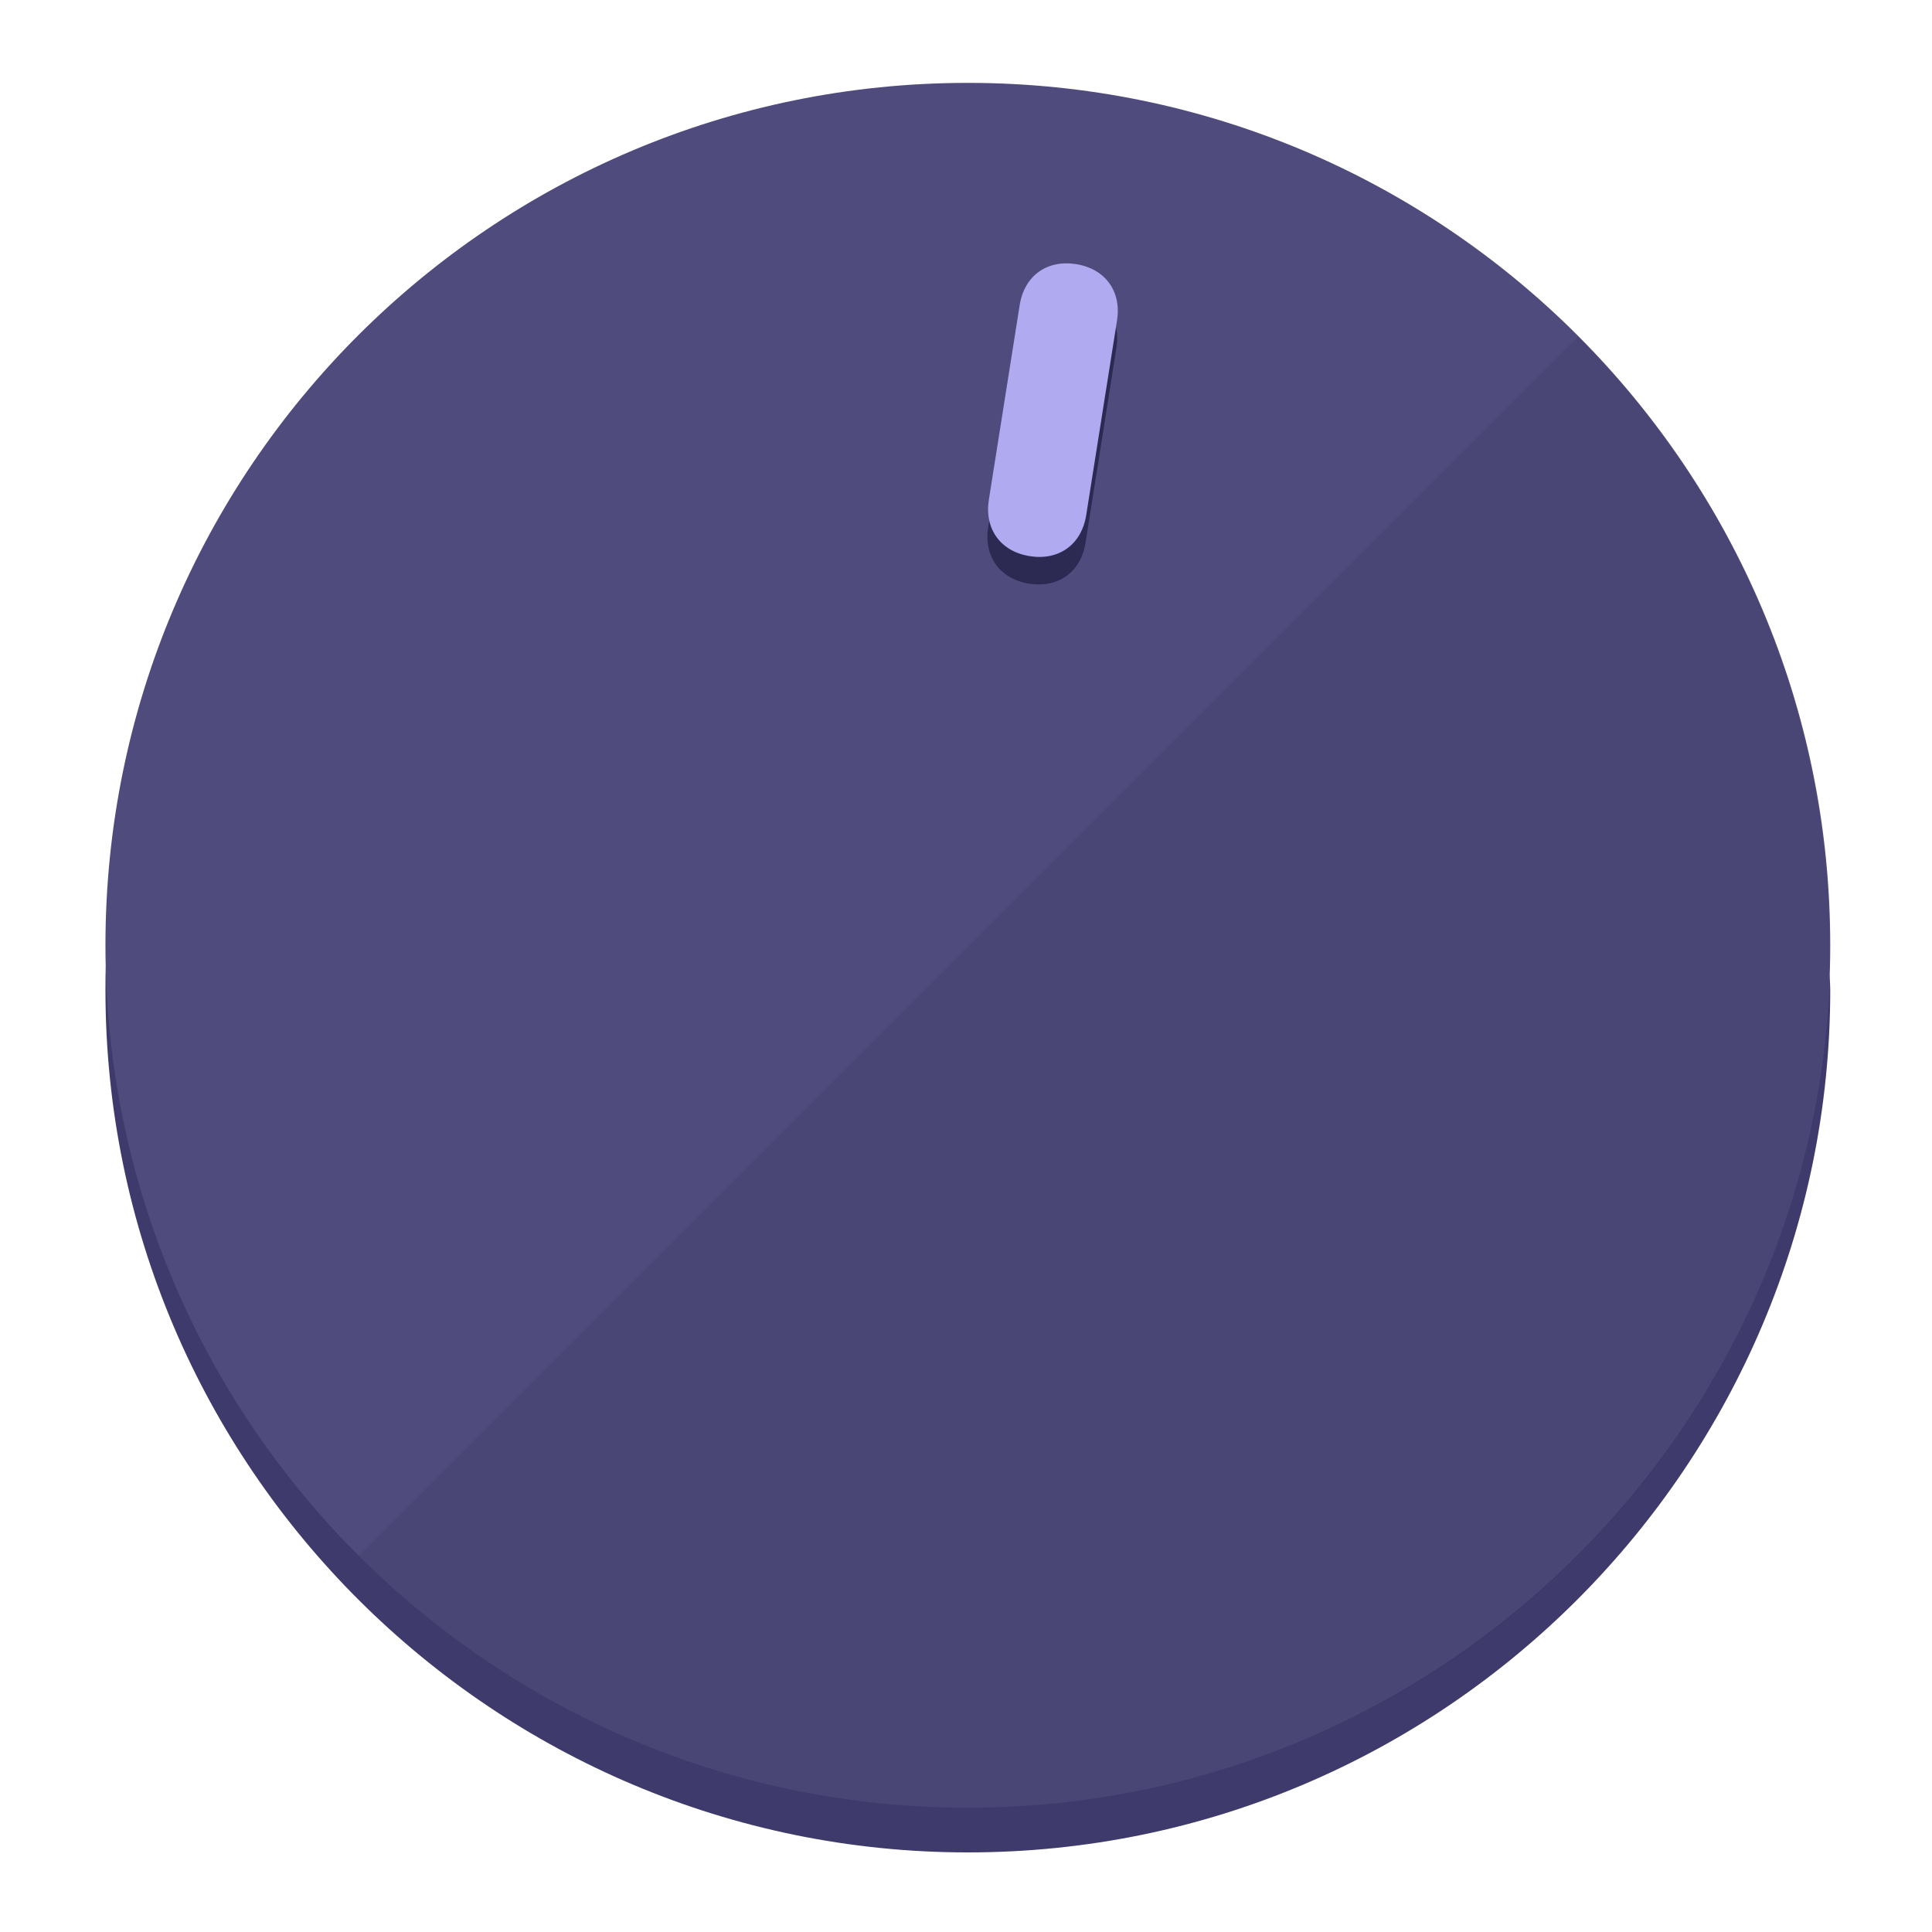
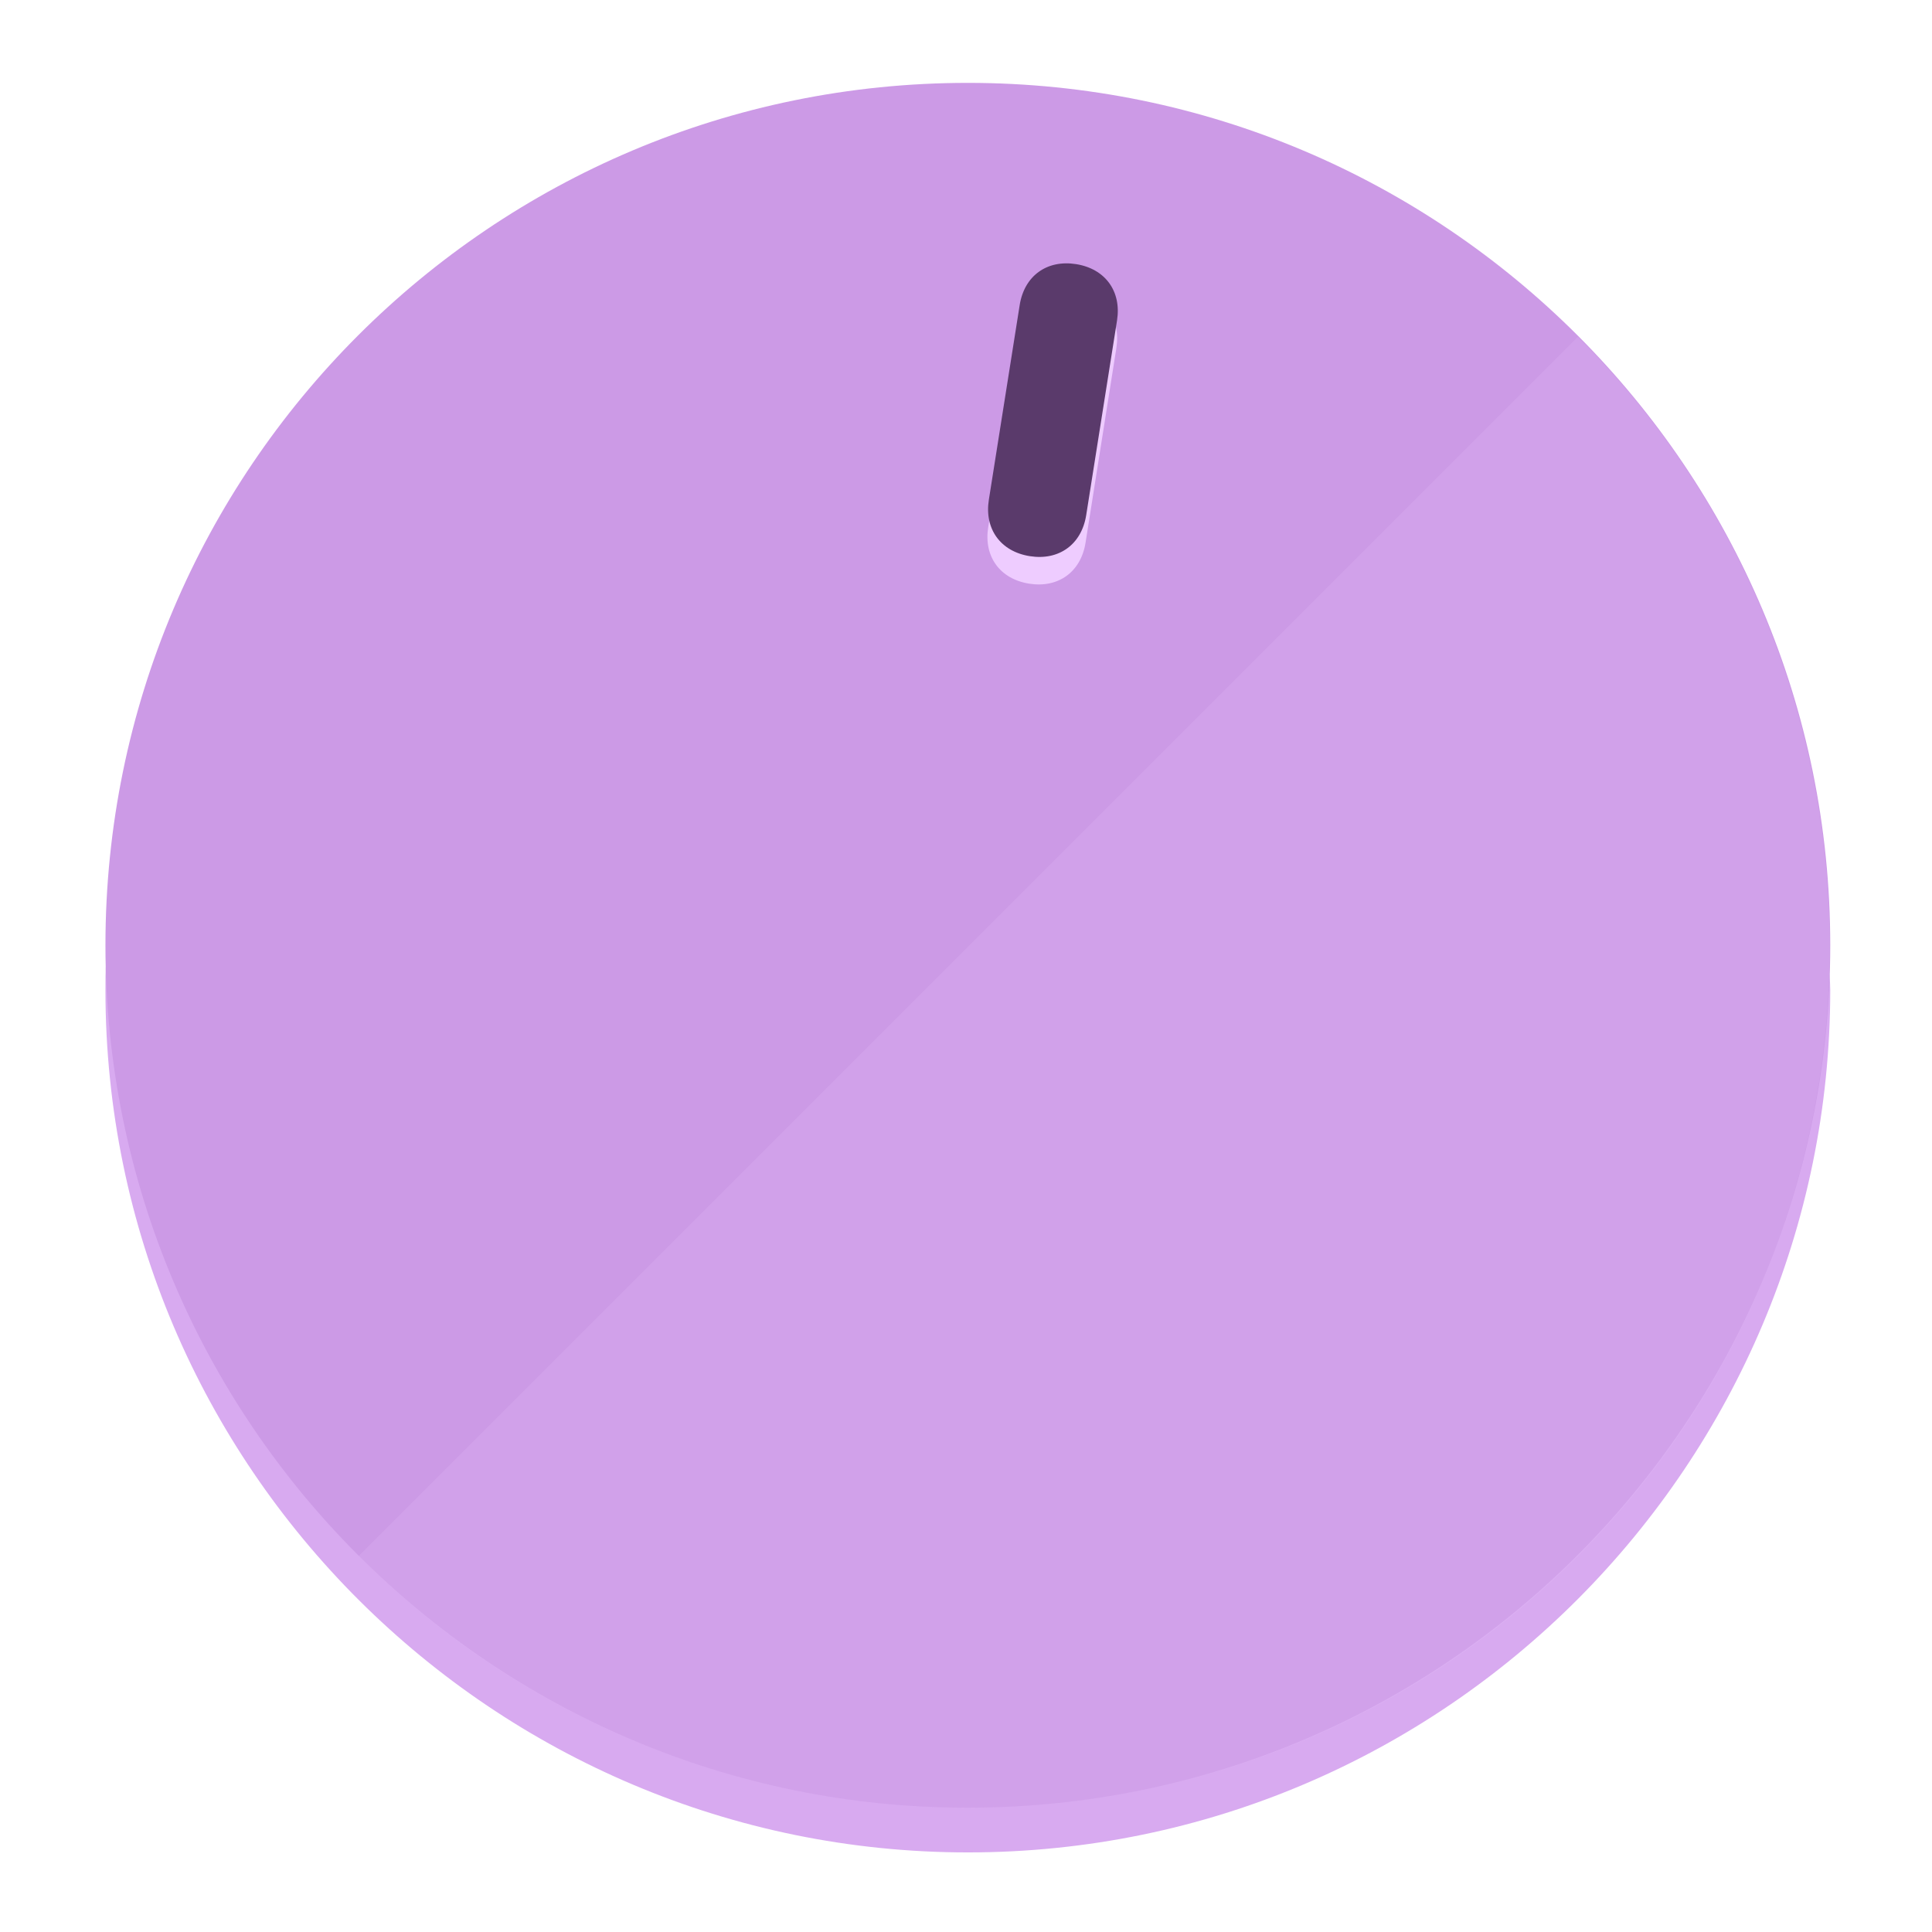
<svg xmlns="http://www.w3.org/2000/svg" height="120px" width="120px" version="1.1" id="Layer_1" viewBox="0 0 496.8 496.8" xml:space="preserve">
  <defs id="defs23" />
  <g id="g3158">
-     <path style="display:inline;fill:#3E3A6B;fill-opacity:1;stroke-width:1.584" d="m 248.875,445.92 c 116.582,0 212.89,-91.238 220.493,-205.286 0,5.069 1.267,8.87 1.267,13.939 0,121.651 -98.842,221.76 -221.76,221.76 -121.651,0 -221.76,-98.842 -221.76,-221.76 0,-5.069 0,-8.87 1.267,-13.939 7.603,114.048 103.91,205.286 220.493,205.286 z" id="path8" />
-     <circle style="display:inline;fill:#4F4B7D;fill-opacity:1;stroke-width:1.584" cx="248.875" cy="243.071" r="221.76" id="circle12" />
-     <path style="display:inline;fill:#2C2952;fill-opacity:0.154;stroke-width:1.587" d="m 405.744,86.606 c 86.308,86.308 86.308,227.193 0,313.5 -86.308,86.308 -227.193,86.308 -313.5,0" id="path14" />
+     <path style="display:inline;fill:#D8AAF0;fill-opacity:1;stroke-width:1.584" d="m 248.875,445.92 c 116.582,0 212.89,-91.238 220.493,-205.286 0,5.069 1.267,8.87 1.267,13.939 0,121.651 -98.842,221.76 -221.76,221.76 -121.651,0 -221.76,-98.842 -221.76,-221.76 0,-5.069 0,-8.87 1.267,-13.939 7.603,114.048 103.91,205.286 220.493,205.286 z" id="path8" />
+     <circle style="display:inline;fill:#CC9AE6;fill-opacity:1;stroke-width:1.584" cx="248.875" cy="243.071" r="221.76" id="circle12" />
+     <path style="display:inline;fill:#EECCFF;fill-opacity:0.154;stroke-width:1.587" d="m 405.744,86.606 c 86.308,86.308 86.308,227.193 0,313.5 -86.308,86.308 -227.193,86.308 -313.5,0" id="path14" />
  </g>
  <g id="g3198">
    <circle style="display:none;fill:#000000;fill-opacity:0;stroke-width:1.584" cx="283.513" cy="201.714" r="221.76" id="circle12-3" transform="rotate(9)" />
-     <path style="display:inline;fill:#2C2952;fill-opacity:1;stroke-width:1.584" d="m 279.14,139.552 c -1.189,7.51 -6.989,11.723 -14.498,10.534 v 0 c -7.51,-1.189 -11.723,-6.989 -10.534,-14.498 l 7.929,-50.064 c 1.189,-7.51 6.989,-11.723 14.498,-10.534 v 0 c 7.51,1.189 11.723,6.989 10.534,14.498 z" id="path3789" />
-     <path style="display:inline;fill:#B0AAF0;stroke-width:1.584" d="m 279.307,132.48 c -1.189,7.51 -6.989,11.723 -14.498,10.534 v 0 c -7.51,-1.189 -11.723,-6.989 -10.534,-14.498 l 7.929,-50.064 c 1.189,-7.51 6.989,-11.723 14.498,-10.534 v 0 c 7.51,1.189 11.723,6.989 10.534,14.498 z" id="path915" />
+     <path style="display:inline;fill:#EECCFF;fill-opacity:1;stroke-width:1.584" d="m 279.14,139.552 c -1.189,7.51 -6.989,11.723 -14.498,10.534 v 0 c -7.51,-1.189 -11.723,-6.989 -10.534,-14.498 l 7.929,-50.064 c 1.189,-7.51 6.989,-11.723 14.498,-10.534 v 0 c 7.51,1.189 11.723,6.989 10.534,14.498 z" id="path3789" />
+     <path style="display:inline;fill:#5A3A6B;stroke-width:1.584" d="m 279.307,132.48 c -1.189,7.51 -6.989,11.723 -14.498,10.534 v 0 c -7.51,-1.189 -11.723,-6.989 -10.534,-14.498 l 7.929,-50.064 c 1.189,-7.51 6.989,-11.723 14.498,-10.534 v 0 c 7.51,1.189 11.723,6.989 10.534,14.498 z" id="path915" />
  </g>
</svg>
